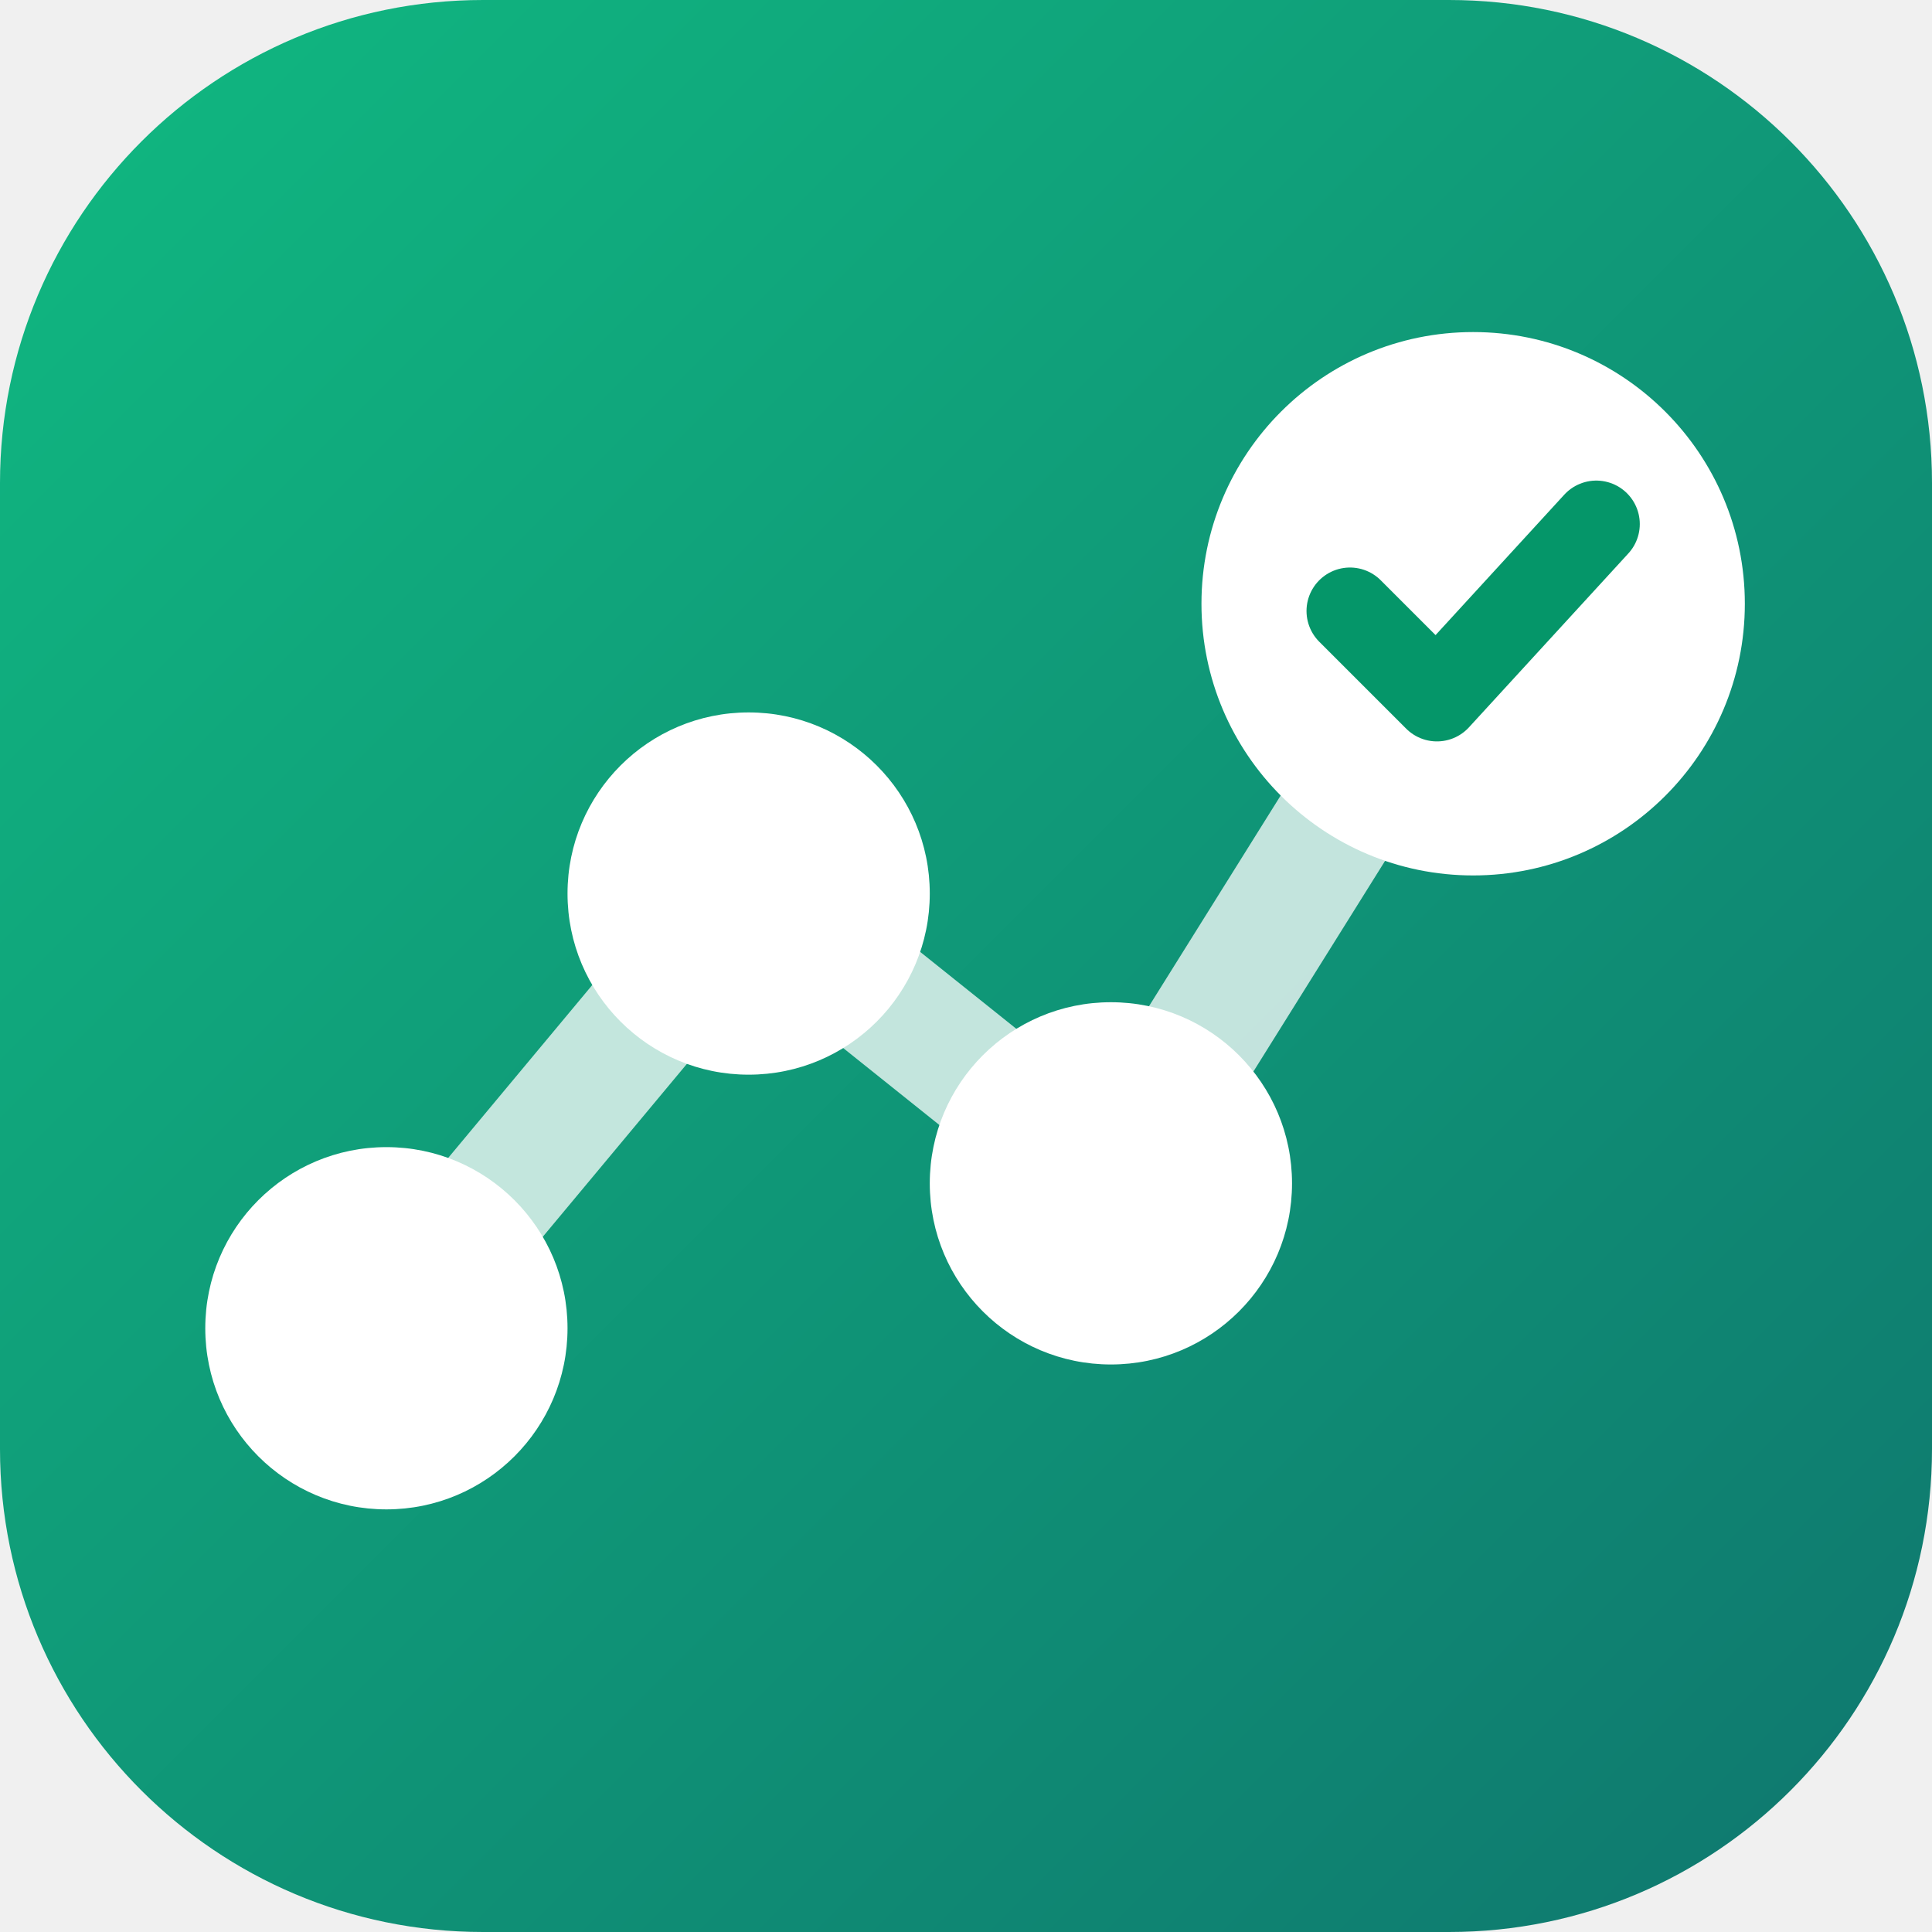
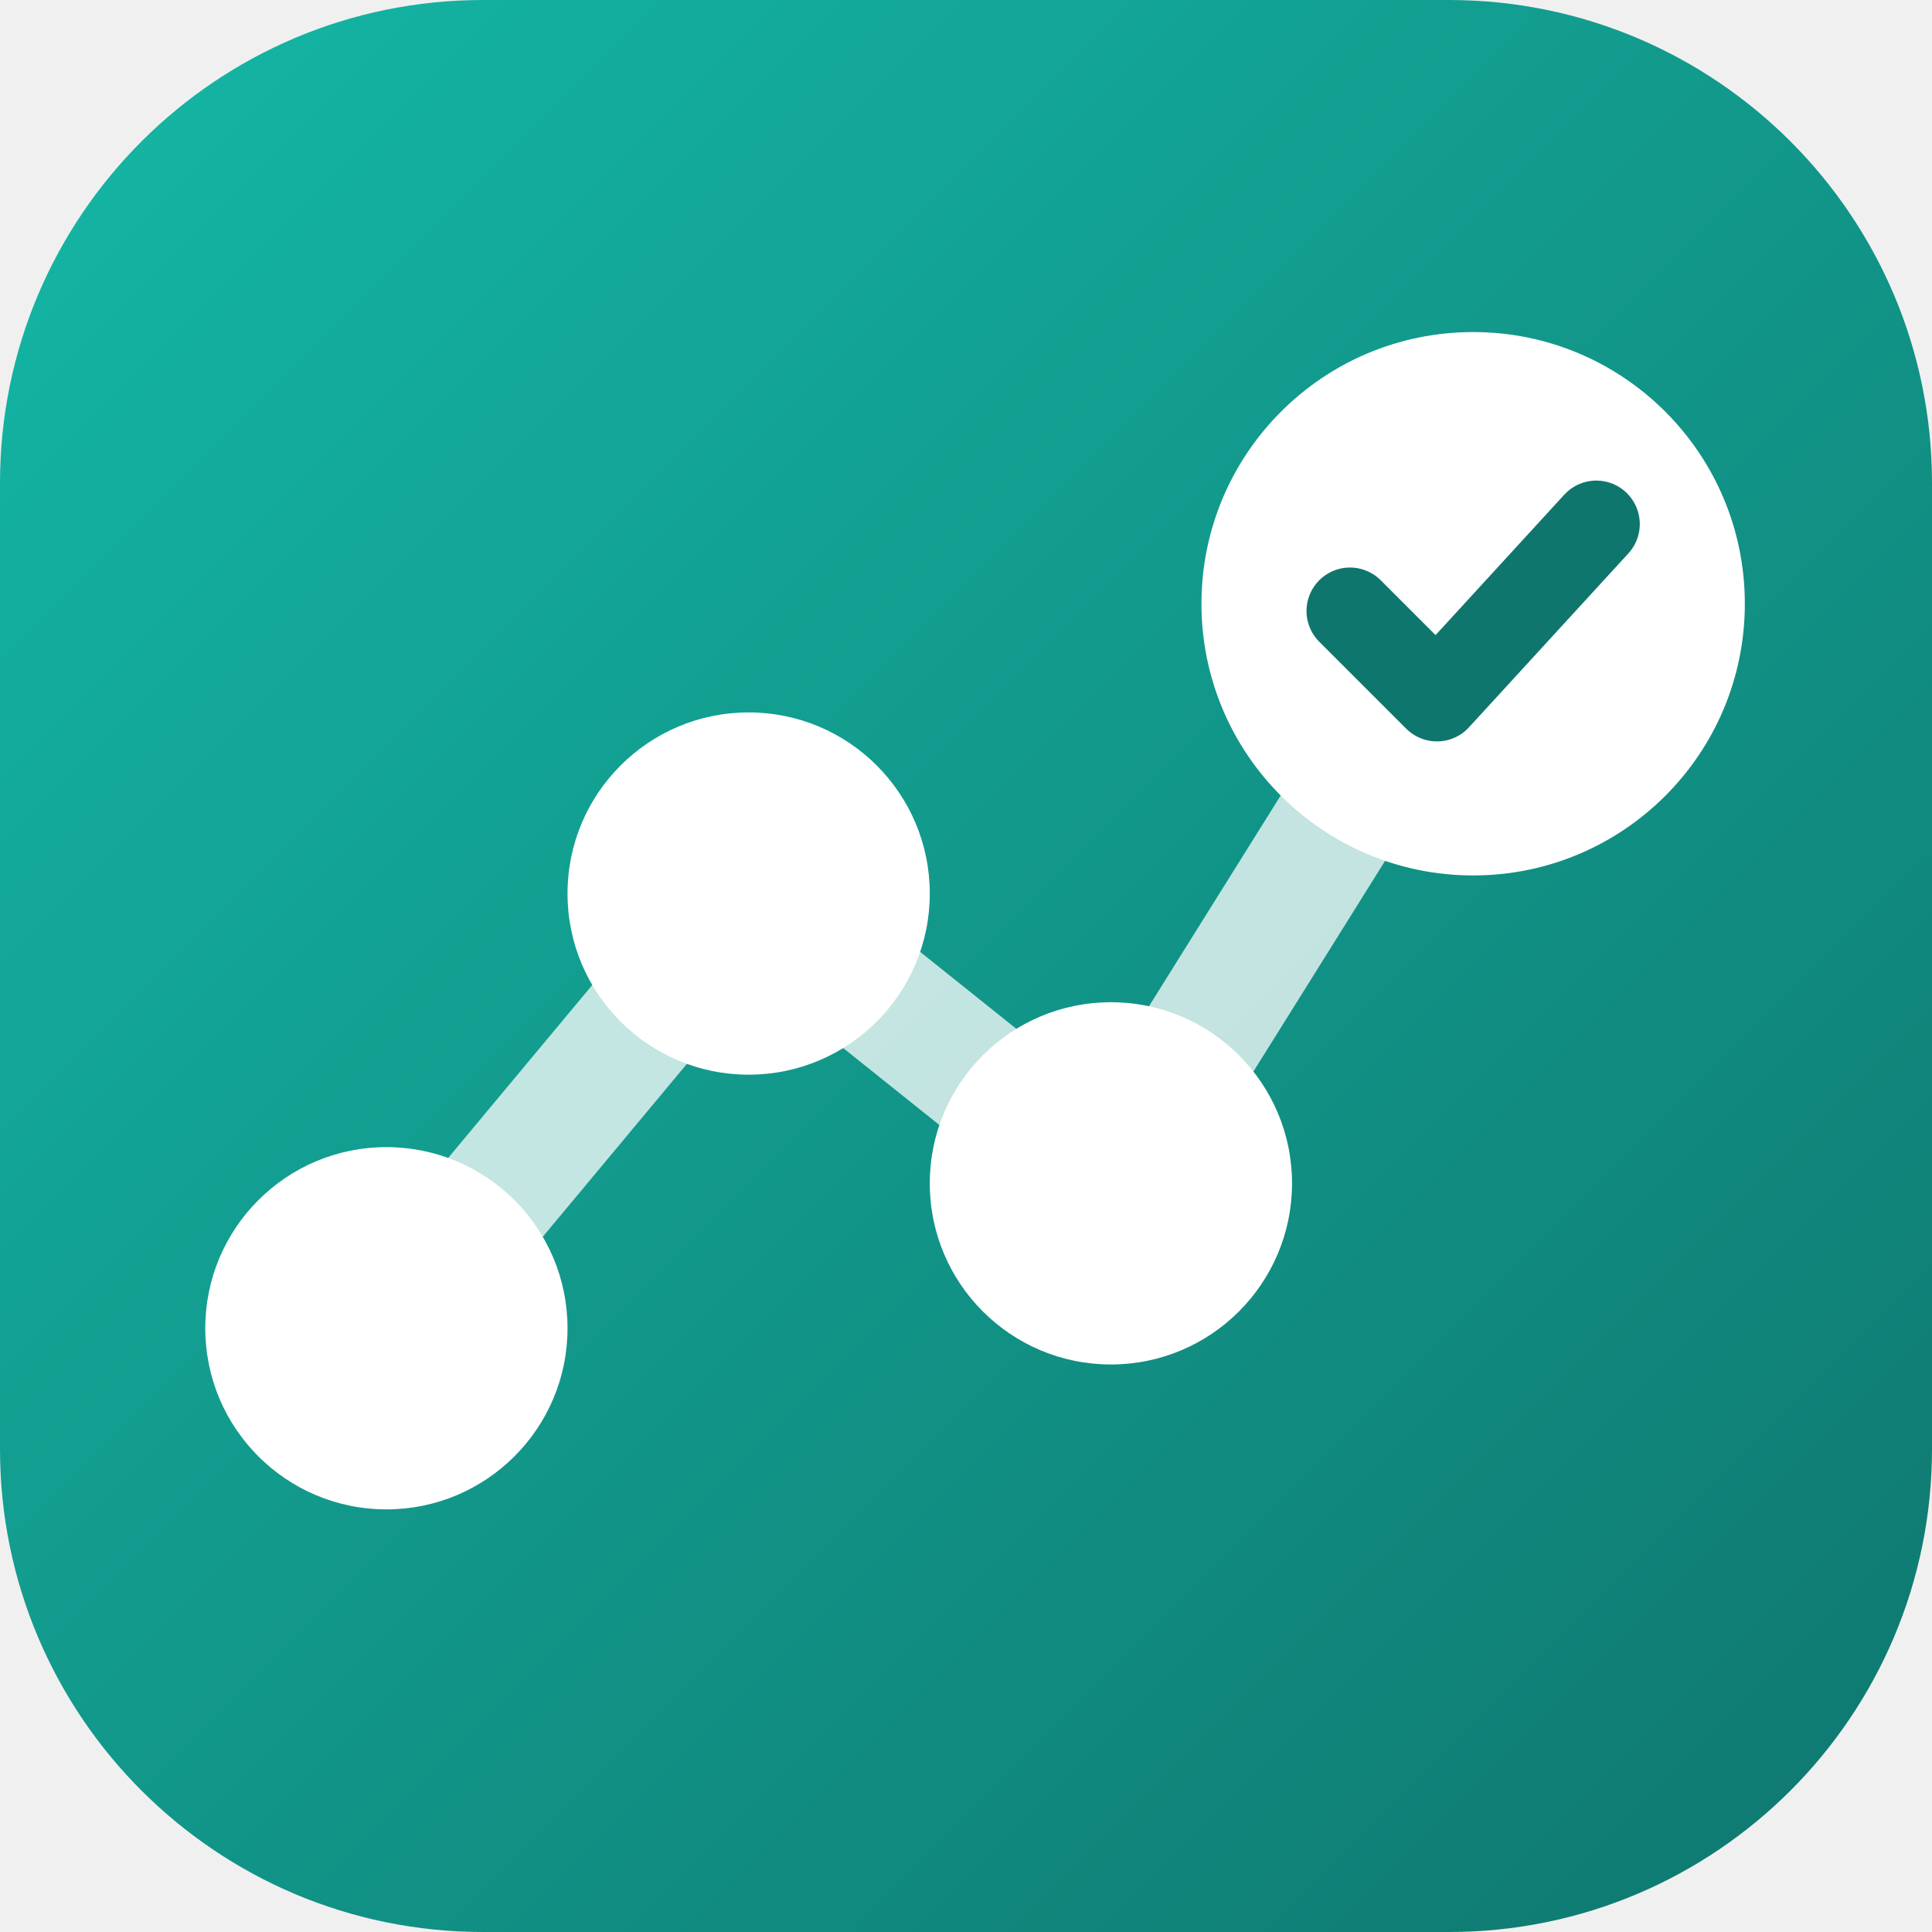
<svg xmlns="http://www.w3.org/2000/svg" viewBox="0 0 48 48">
  <defs>
    <linearGradient id="g" x1="0" y1="0" x2="1" y2="1">
-       <stop offset="0" stop-color="#10b981" />
+       <stop offset="0" stop-color="#14b8a6" />
      <stop offset="1" stop-color="#0f766e" />
    </linearGradient>
  </defs>
  <rect width="48" height="48" rx="12" fill="url(#g)" />
  <g transform="translate(2.4 2.4) scale(0.9)">
    <path d="M8 34 L18 22 L28 30 L38 14" fill="none" stroke="#fff" stroke-opacity="0.75" stroke-width="3.4" stroke-linecap="round" stroke-linejoin="round" />
    <circle cx="8" cy="34" r="5" fill="#fff" />
    <circle cx="18" cy="22" r="5" fill="#fff" />
    <circle cx="28" cy="30" r="5" fill="#fff" />
    <circle cx="38" cy="14" r="7.5" fill="#fff" />
-     <path d="M34.6 14.2 L37 16.6 L41.4 11.8" fill="none" stroke="#059669" stroke-width="2.4" stroke-linecap="round" stroke-linejoin="round" />
+     <path d="M34.6 14.2 L37 16.6 L41.4 11.8" fill="none" stroke="#0f766e" stroke-width="2.4" stroke-linecap="round" stroke-linejoin="round" />
  </g>
</svg>
